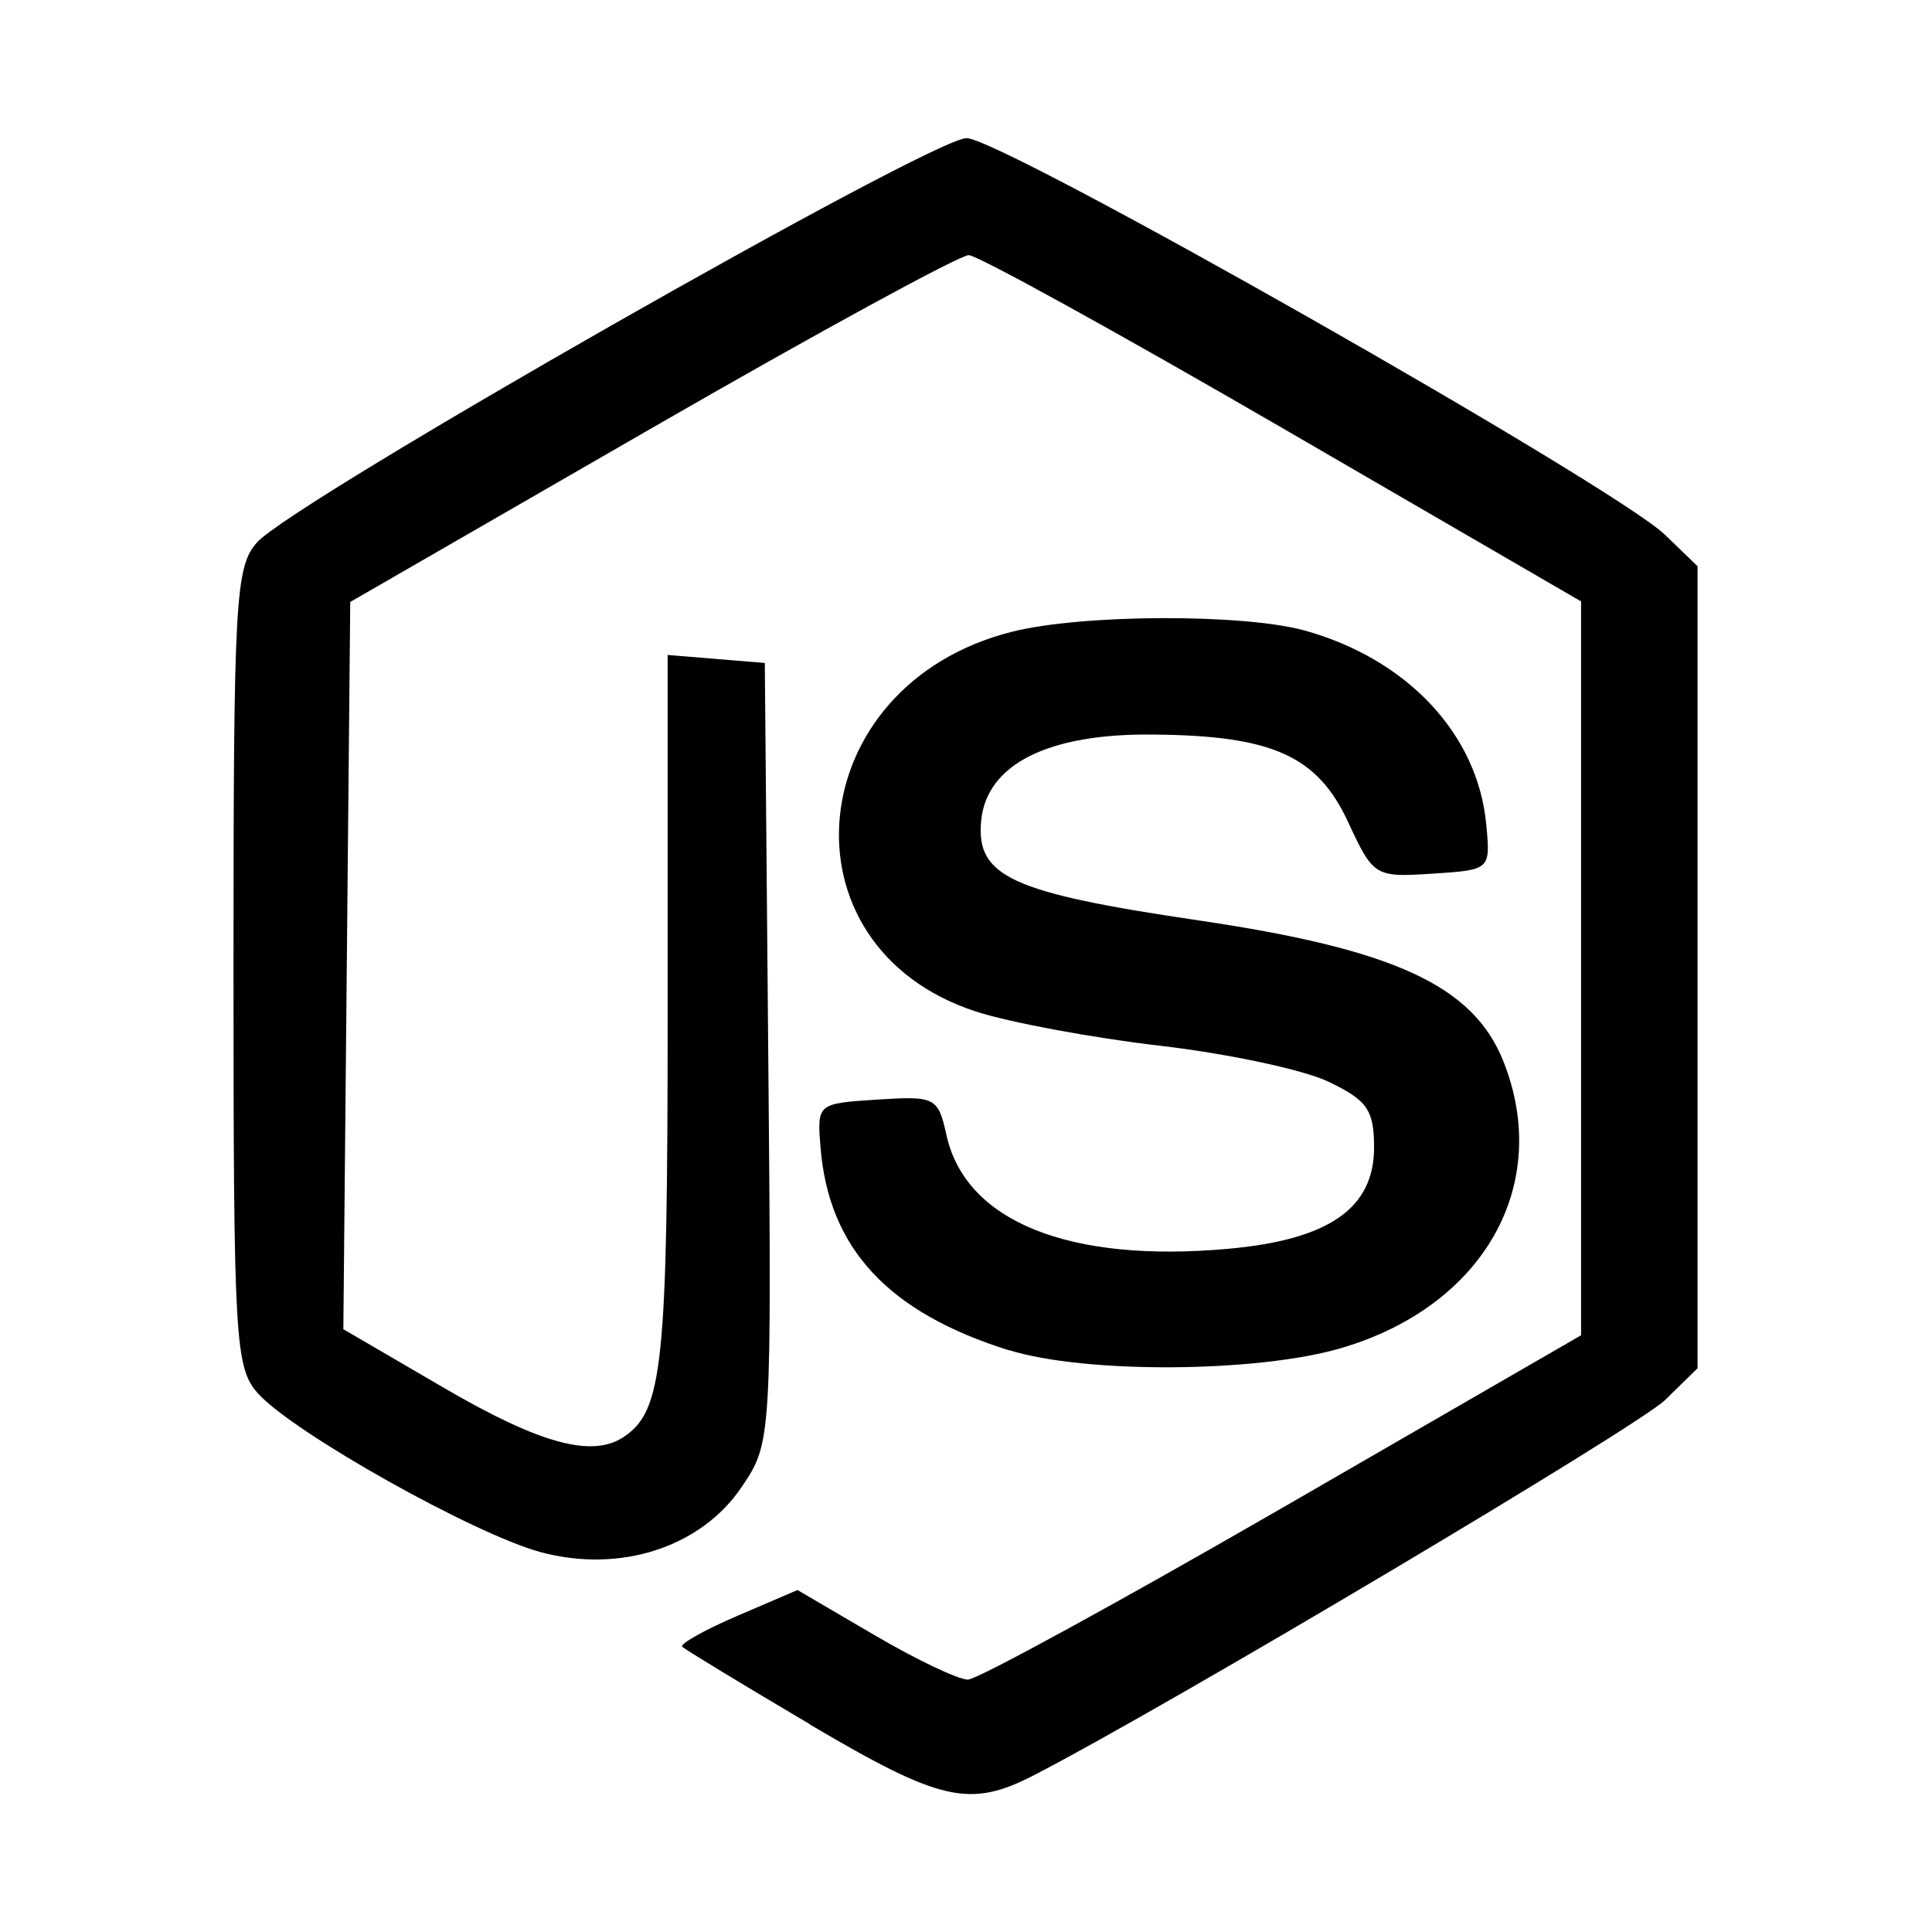
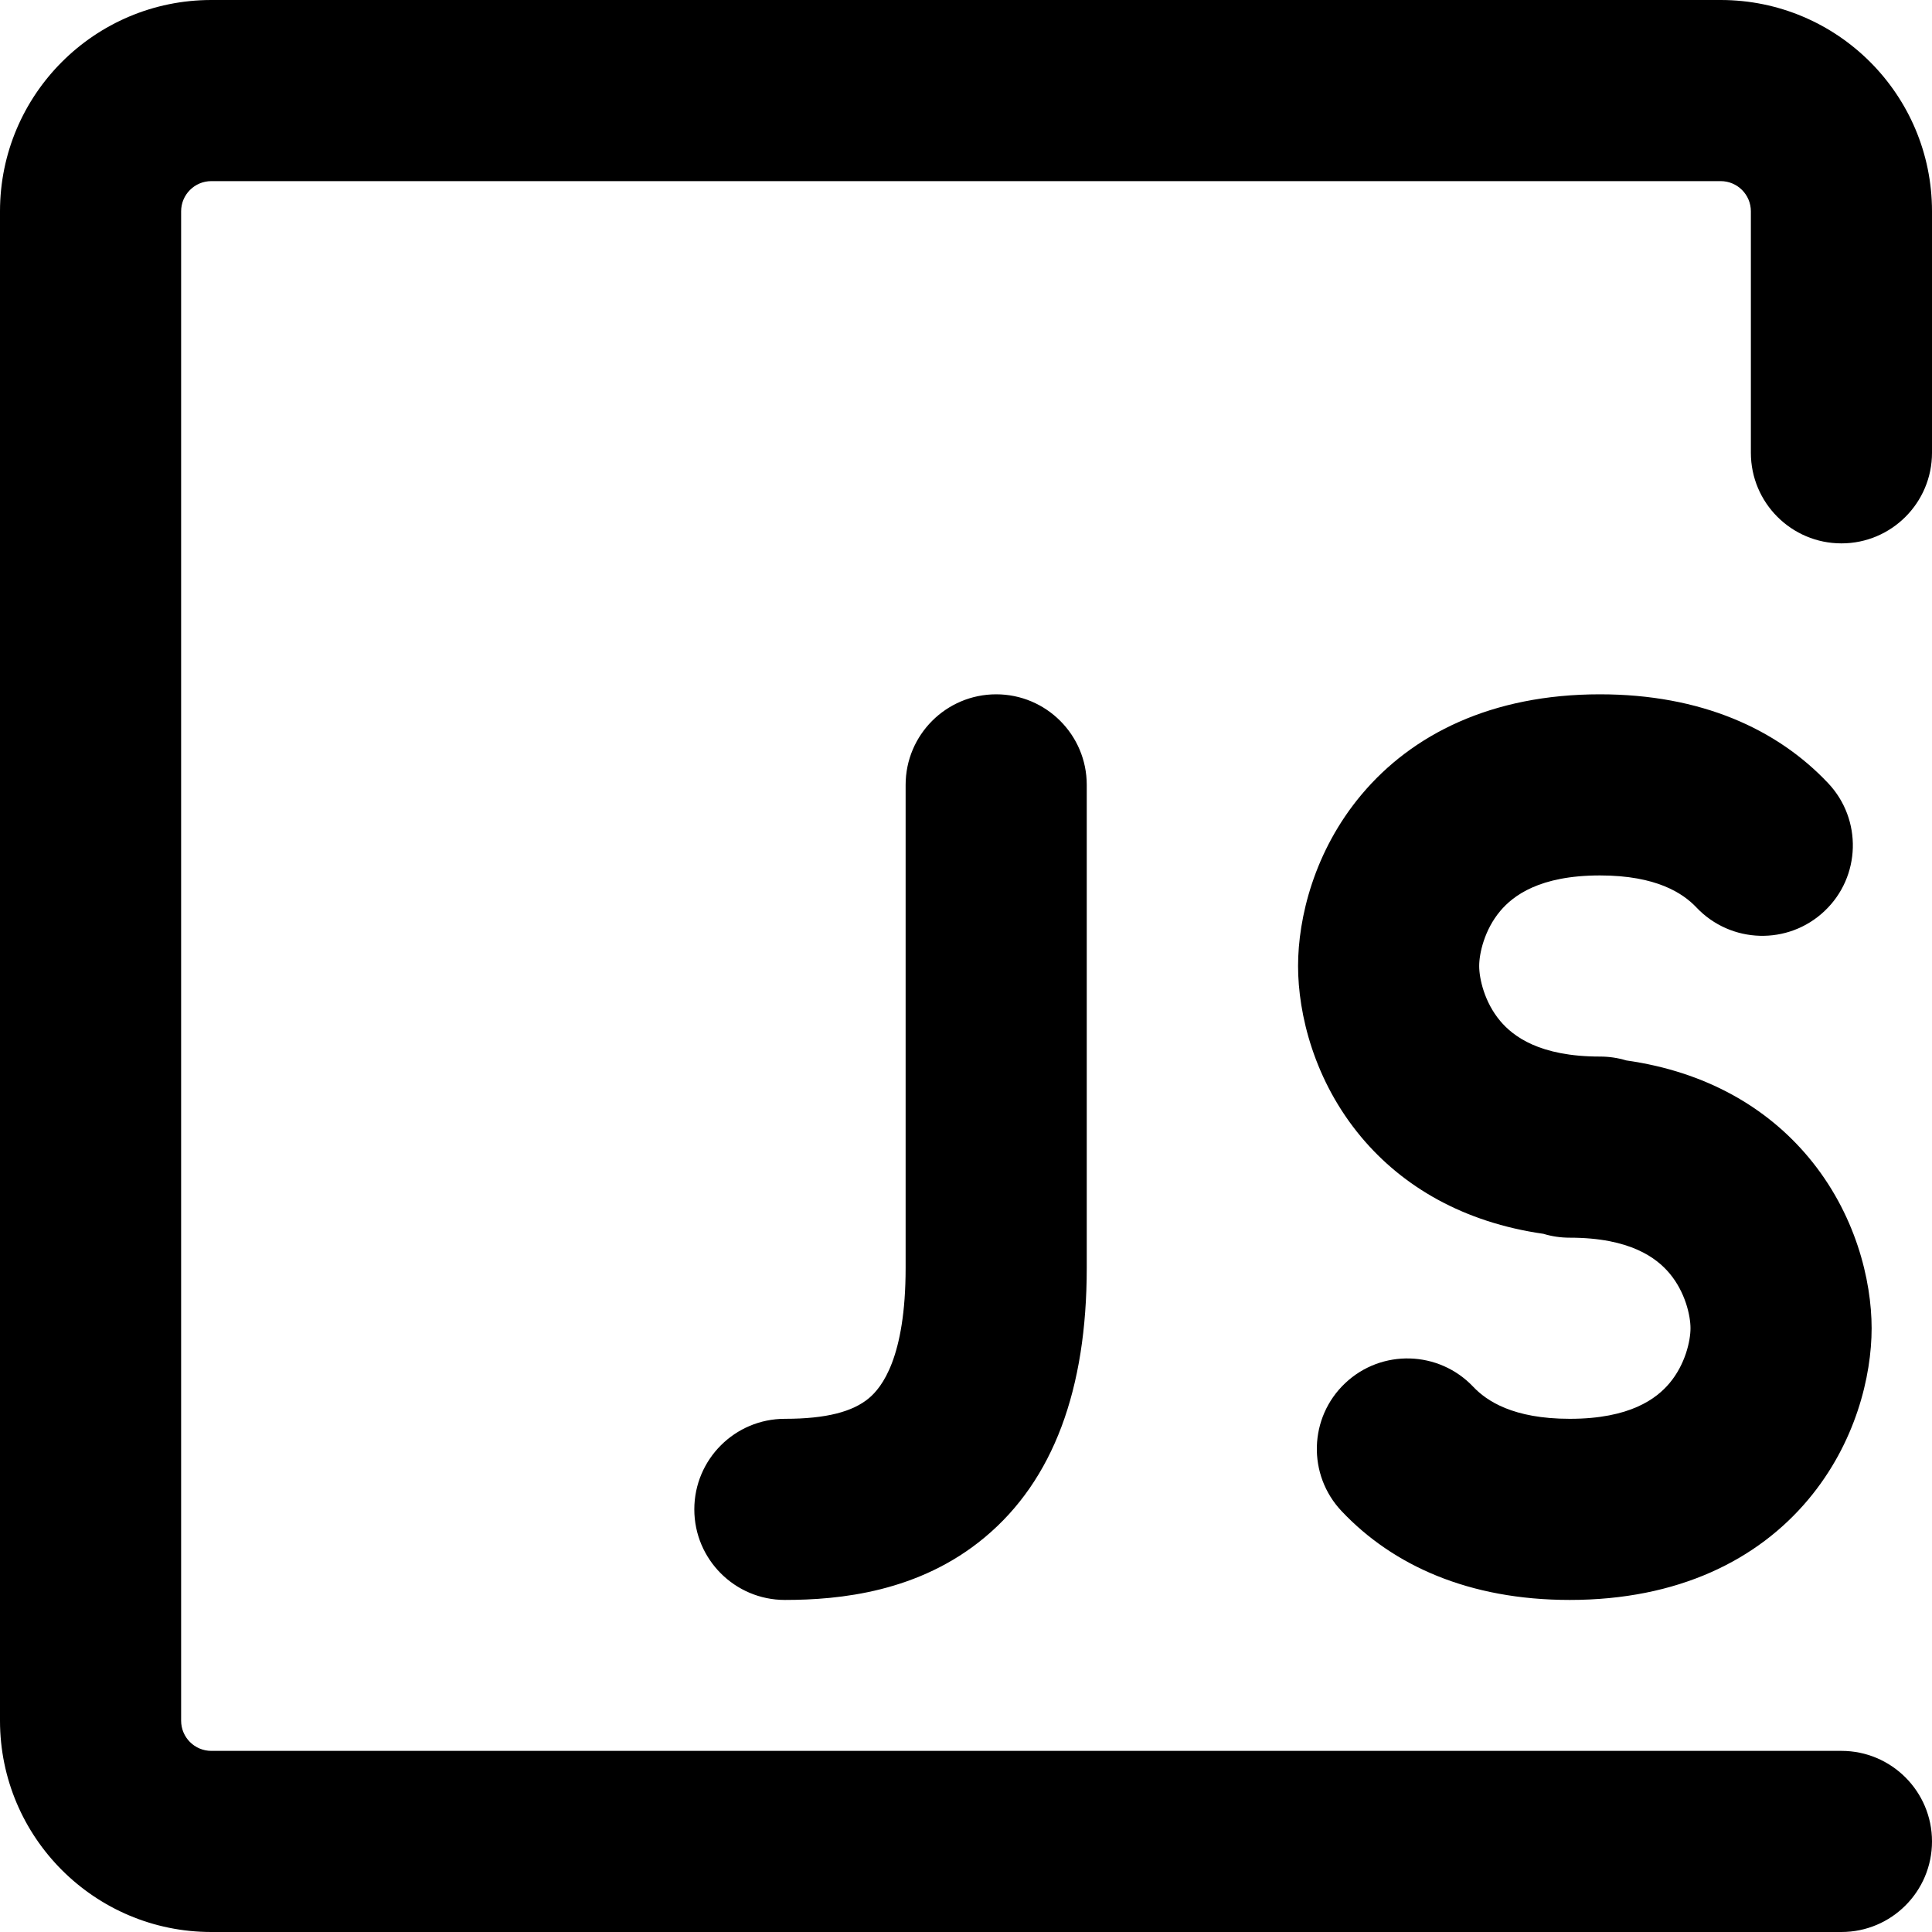
- <svg xmlns="http://www.w3.org/2000/svg" fill="#000000" width="800px" height="800px" viewBox="0 0 14 14" role="img" focusable="false" aria-hidden="true">
-   <path d="m 5.868,12.494 c -0.488,-0.288 -0.904,-0.541 -0.924,-0.561 -0.02,-0.02 0.16,-0.121 0.399,-0.224 l 0.436,-0.187 0.555,0.325 c 0.305,0.179 0.612,0.325 0.68,0.324 0.069,-9e-4 1.097,-0.563 2.284,-1.248 l 2.159,-1.247 0,-2.659 0,-2.659 -2.159,-1.253 c -1.188,-0.689 -2.213,-1.255 -2.278,-1.256 -0.065,-10e-4 -1.1,0.563 -2.3,1.255 l -2.182,1.258 -0.025,2.635 -0.025,2.635 0.729,0.425 c 0.694,0.405 1.074,0.509 1.302,0.356 0.285,-0.19 0.319,-0.519 0.319,-3.073 l 0,-2.594 0.352,0.029 0.352,0.029 0.025,2.824 c 0.025,2.809 0.024,2.826 -0.191,3.145 -0.294,0.438 -0.879,0.629 -1.456,0.475 -0.481,-0.129 -1.79,-0.863 -2.049,-1.149 -0.168,-0.186 -0.179,-0.376 -0.179,-3.089 0,-2.672 0.013,-2.905 0.172,-3.081 0.27,-0.299 4.886,-2.928 5.14,-2.928 0.256,3.0004e-4 4.699,2.524 5.062,2.875 l 0.235,0.227 0,2.906 0,2.906 -0.235,0.23 c -0.198,0.193 -3.612,2.223 -4.572,2.718 -0.467,0.241 -0.677,0.193 -1.629,-0.369 z m 1.444,-2.709 c -0.876,-0.274 -1.307,-0.738 -1.366,-1.47 -0.026,-0.318 -0.023,-0.319 0.412,-0.347 0.419,-0.027 0.44,-0.016 0.5,0.256 0.138,0.627 0.888,0.93 2.044,0.825 0.728,-0.066 1.055,-0.293 1.055,-0.734 0,-0.271 -0.049,-0.342 -0.329,-0.476 -0.181,-0.087 -0.73,-0.204 -1.221,-0.261 -0.491,-0.057 -1.091,-0.169 -1.335,-0.248 -1.449,-0.473 -1.269,-2.367 0.261,-2.752 0.508,-0.128 1.668,-0.132 2.118,-0.01 0.747,0.207 1.258,0.752 1.319,1.407 0.031,0.328 0.03,0.329 -0.392,0.356 -0.416,0.027 -0.426,0.02 -0.61,-0.376 -0.222,-0.478 -0.549,-0.625 -1.408,-0.632 -0.764,-0.01 -1.21,0.215 -1.25,0.623 -0.039,0.406 0.215,0.523 1.578,0.724 1.416,0.209 1.986,0.472 2.205,1.018 0.357,0.893 -0.137,1.773 -1.168,2.079 -0.608,0.181 -1.861,0.189 -2.415,0.016 z" />
+ <svg xmlns="http://www.w3.org/2000/svg" width="800px" height="800px" viewBox="0 0 16 16" fill="none">
+   <path fill-rule="nonzero" clip-rule="nonzero" d="M0 1.75C0 0.784 0.784 0 1.75 0H14.25C15.216 0 16 0.784 16 1.75V3.75C16 4.164 15.664 4.5 15.25 4.5C14.836 4.5 14.5 4.164 14.5 3.75V1.75C14.5 1.612 14.388 1.5 14.25 1.5H1.75C1.612 1.5 1.5 1.612 1.5 1.75V14.25C1.5 14.388 1.612 14.5 1.75 14.5H15.25C15.664 14.5 16 14.836 16 15.25C16 15.664 15.664 16 15.25 16H1.75C0.784 16 0 15.216 0 14.25V1.75ZM8.25 5.75C8.664 5.75 9 6.086 9 6.5V10.5C9 11.505 8.724 12.258 8.155 12.732C7.612 13.185 6.954 13.25 6.5 13.25C6.086 13.25 5.75 12.914 5.75 12.5C5.75 12.086 6.086 11.75 6.5 11.75C6.846 11.75 7.063 11.69 7.195 11.58C7.301 11.492 7.5 11.245 7.5 10.5V6.5C7.5 6.086 7.836 5.75 8.25 5.75ZM11.276 6.58C11.694 6.082 12.351 5.75 13.25 5.75C14.085 5.75 14.715 6.036 15.139 6.485C15.424 6.786 15.411 7.261 15.11 7.545C14.809 7.83 14.334 7.816 14.049 7.515C13.939 7.399 13.72 7.25 13.25 7.25C12.749 7.25 12.531 7.418 12.424 7.545C12.293 7.701 12.25 7.896 12.25 8C12.25 8.104 12.293 8.299 12.424 8.455C12.531 8.582 12.749 8.75 13.25 8.75C13.326 8.75 13.399 8.761 13.468 8.782C14.131 8.876 14.632 9.173 14.974 9.58C15.368 10.049 15.5 10.604 15.5 11C15.5 11.396 15.368 11.951 14.974 12.42C14.556 12.918 13.899 13.25 13 13.25C12.165 13.25 11.535 12.964 11.111 12.515C10.826 12.214 10.839 11.739 11.14 11.455C11.441 11.17 11.916 11.184 12.201 11.485C12.311 11.601 12.53 11.75 13 11.75C13.501 11.75 13.719 11.582 13.826 11.455C13.957 11.299 14 11.104 14 11C14 10.896 13.957 10.701 13.826 10.545C13.719 10.418 13.501 10.25 13 10.25C12.924 10.25 12.851 10.239 12.782 10.218C12.119 10.123 11.618 9.827 11.276 9.42C10.882 8.951 10.75 8.396 10.75 8C10.75 7.604 10.882 7.049 11.276 6.58Z" fill="#000000" />
</svg>
